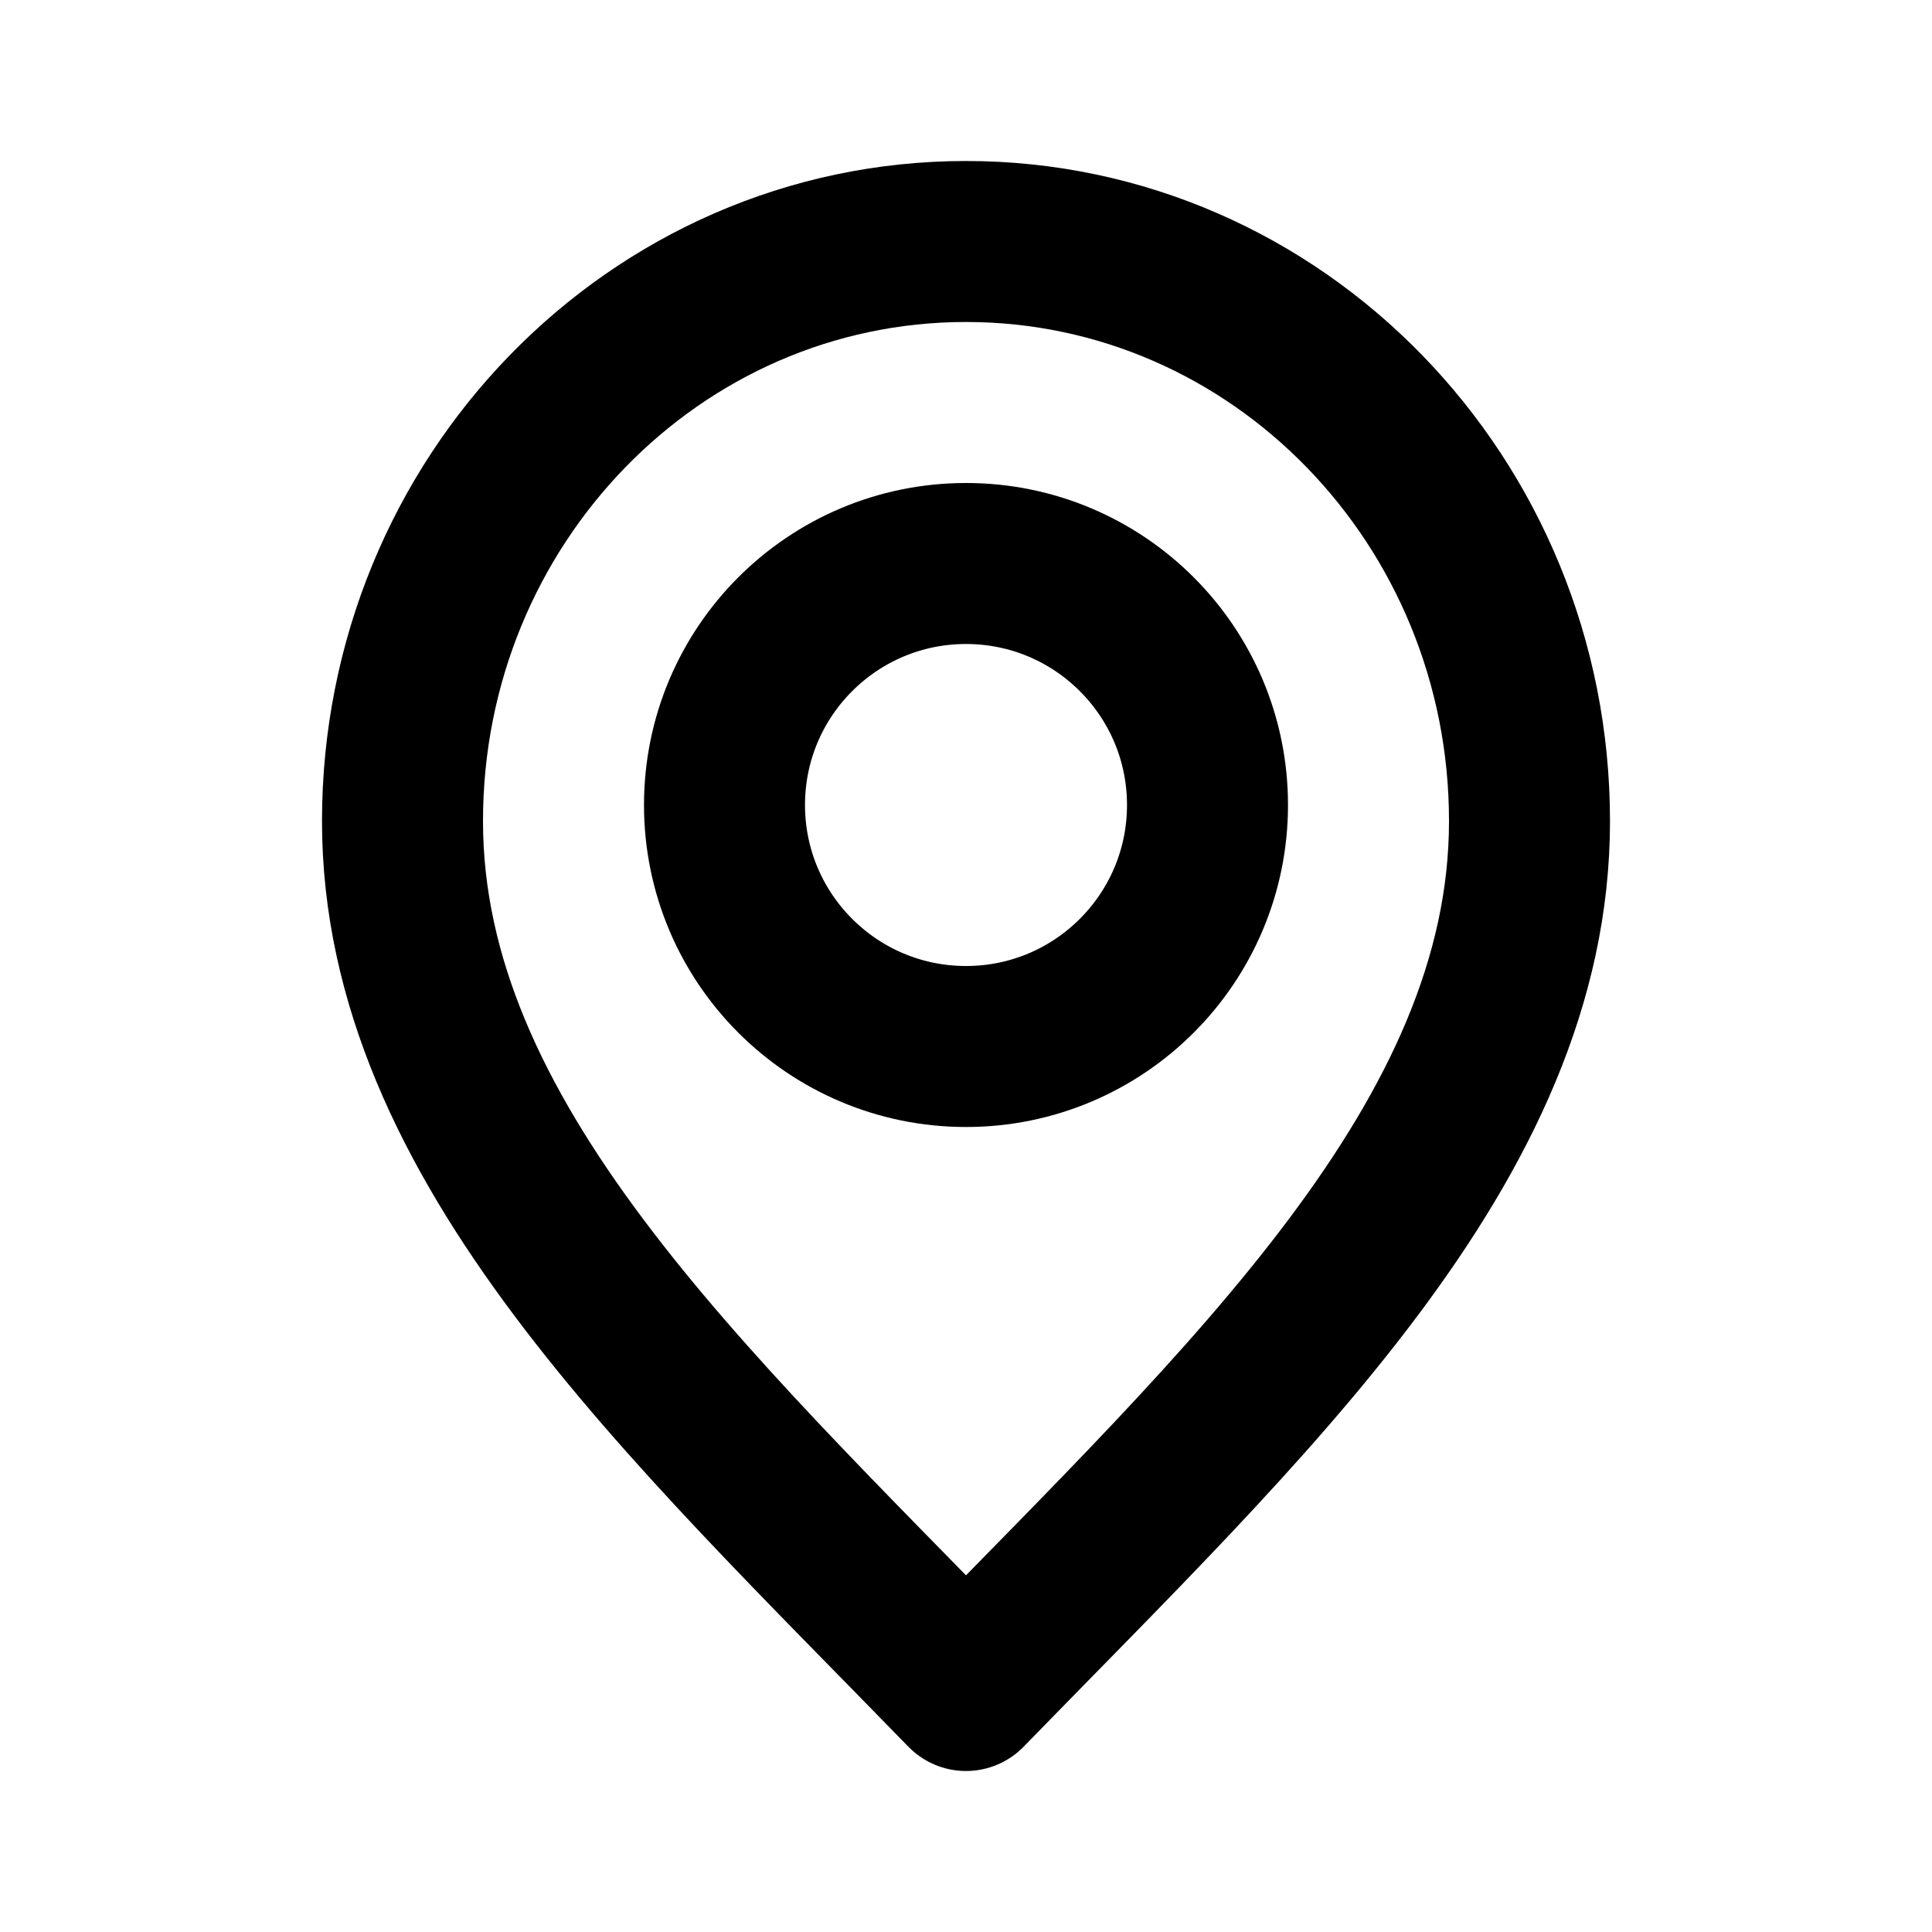
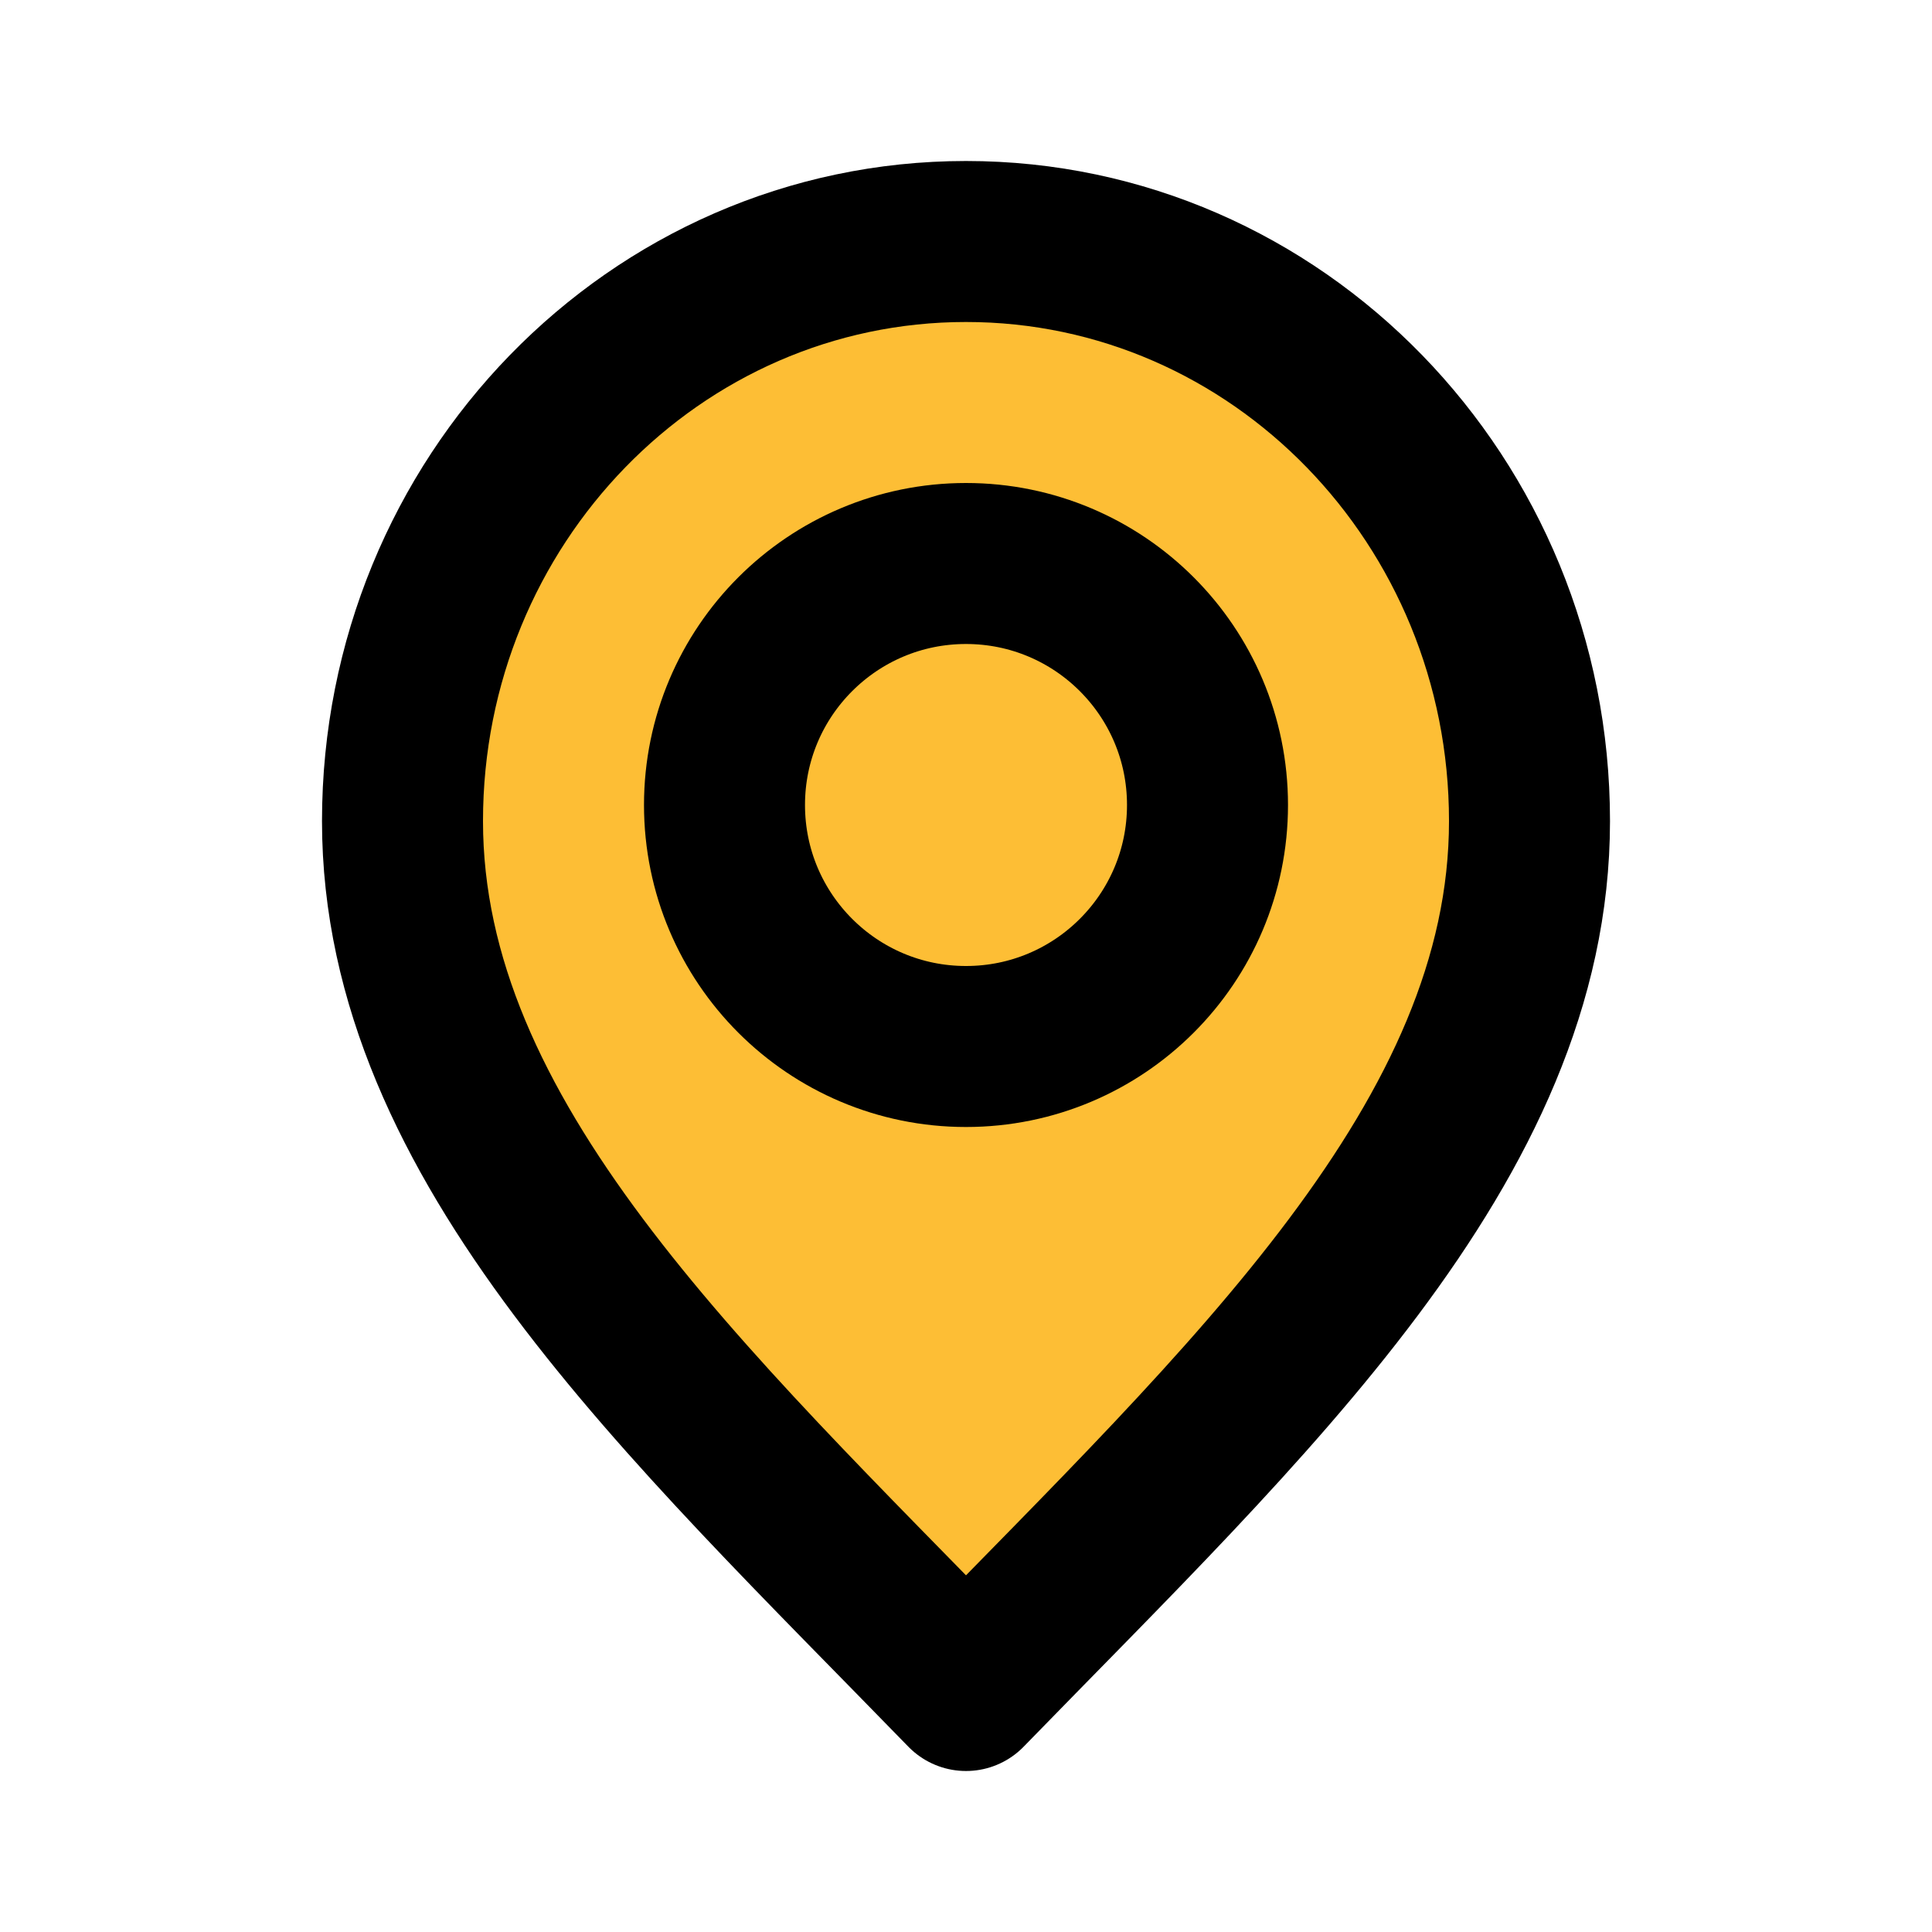
- <svg xmlns="http://www.w3.org/2000/svg" width="800px" height="800px" viewBox="0 0 24 24" fill="none">
+ <svg xmlns="http://www.w3.org/2000/svg" width="800px" height="800px" viewBox="0 0 24 24" fill="#FDBE35">
  <path d="M12 21C15.5 17.4 19 14.176 19 10.2C19 6.224 15.866 3 12 3C8.134 3 5 6.224 5 10.2C5 14.176 8.5 17.4 12 21Z" stroke="#000000" stroke-width="2" stroke-linecap="round" stroke-linejoin="round" />
  <path d="M12 13C13.657 13 15 11.657 15 10C15 8.343 13.657 7 12 7C10.343 7 9 8.343 9 10C9 11.657 10.343 13 12 13Z" stroke="#000000" stroke-width="2" stroke-linecap="round" stroke-linejoin="round" />
</svg>
